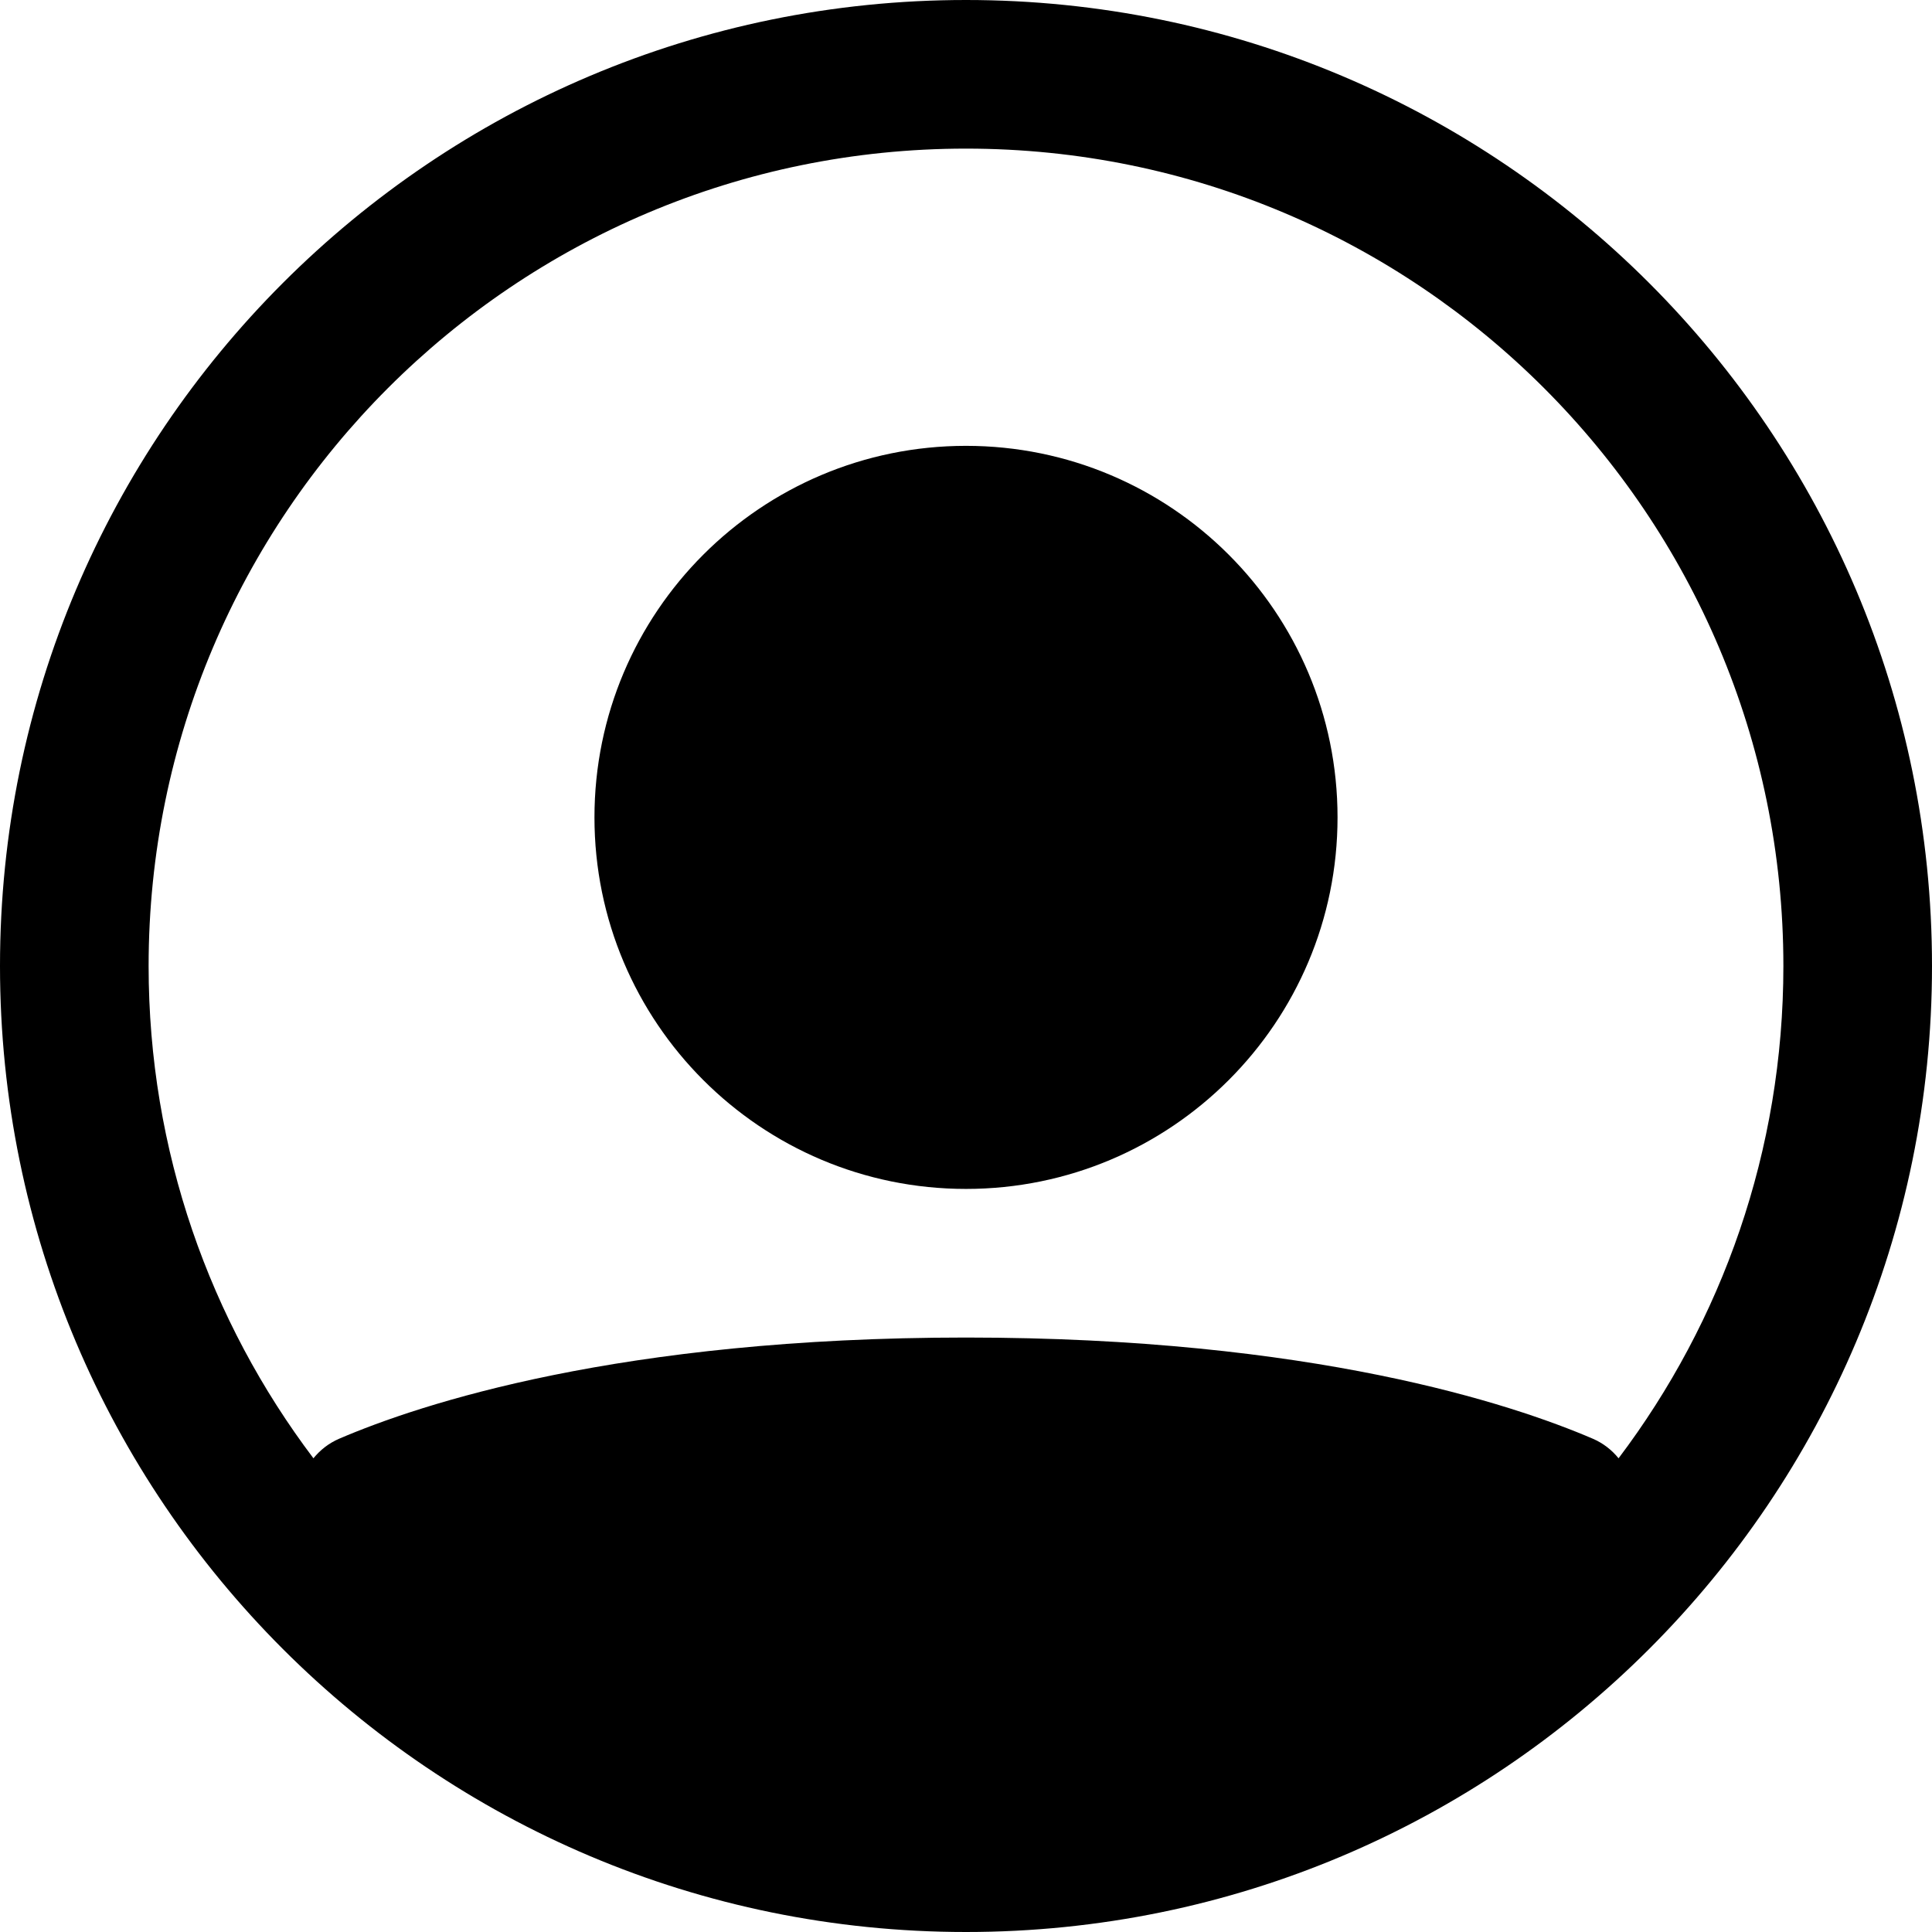
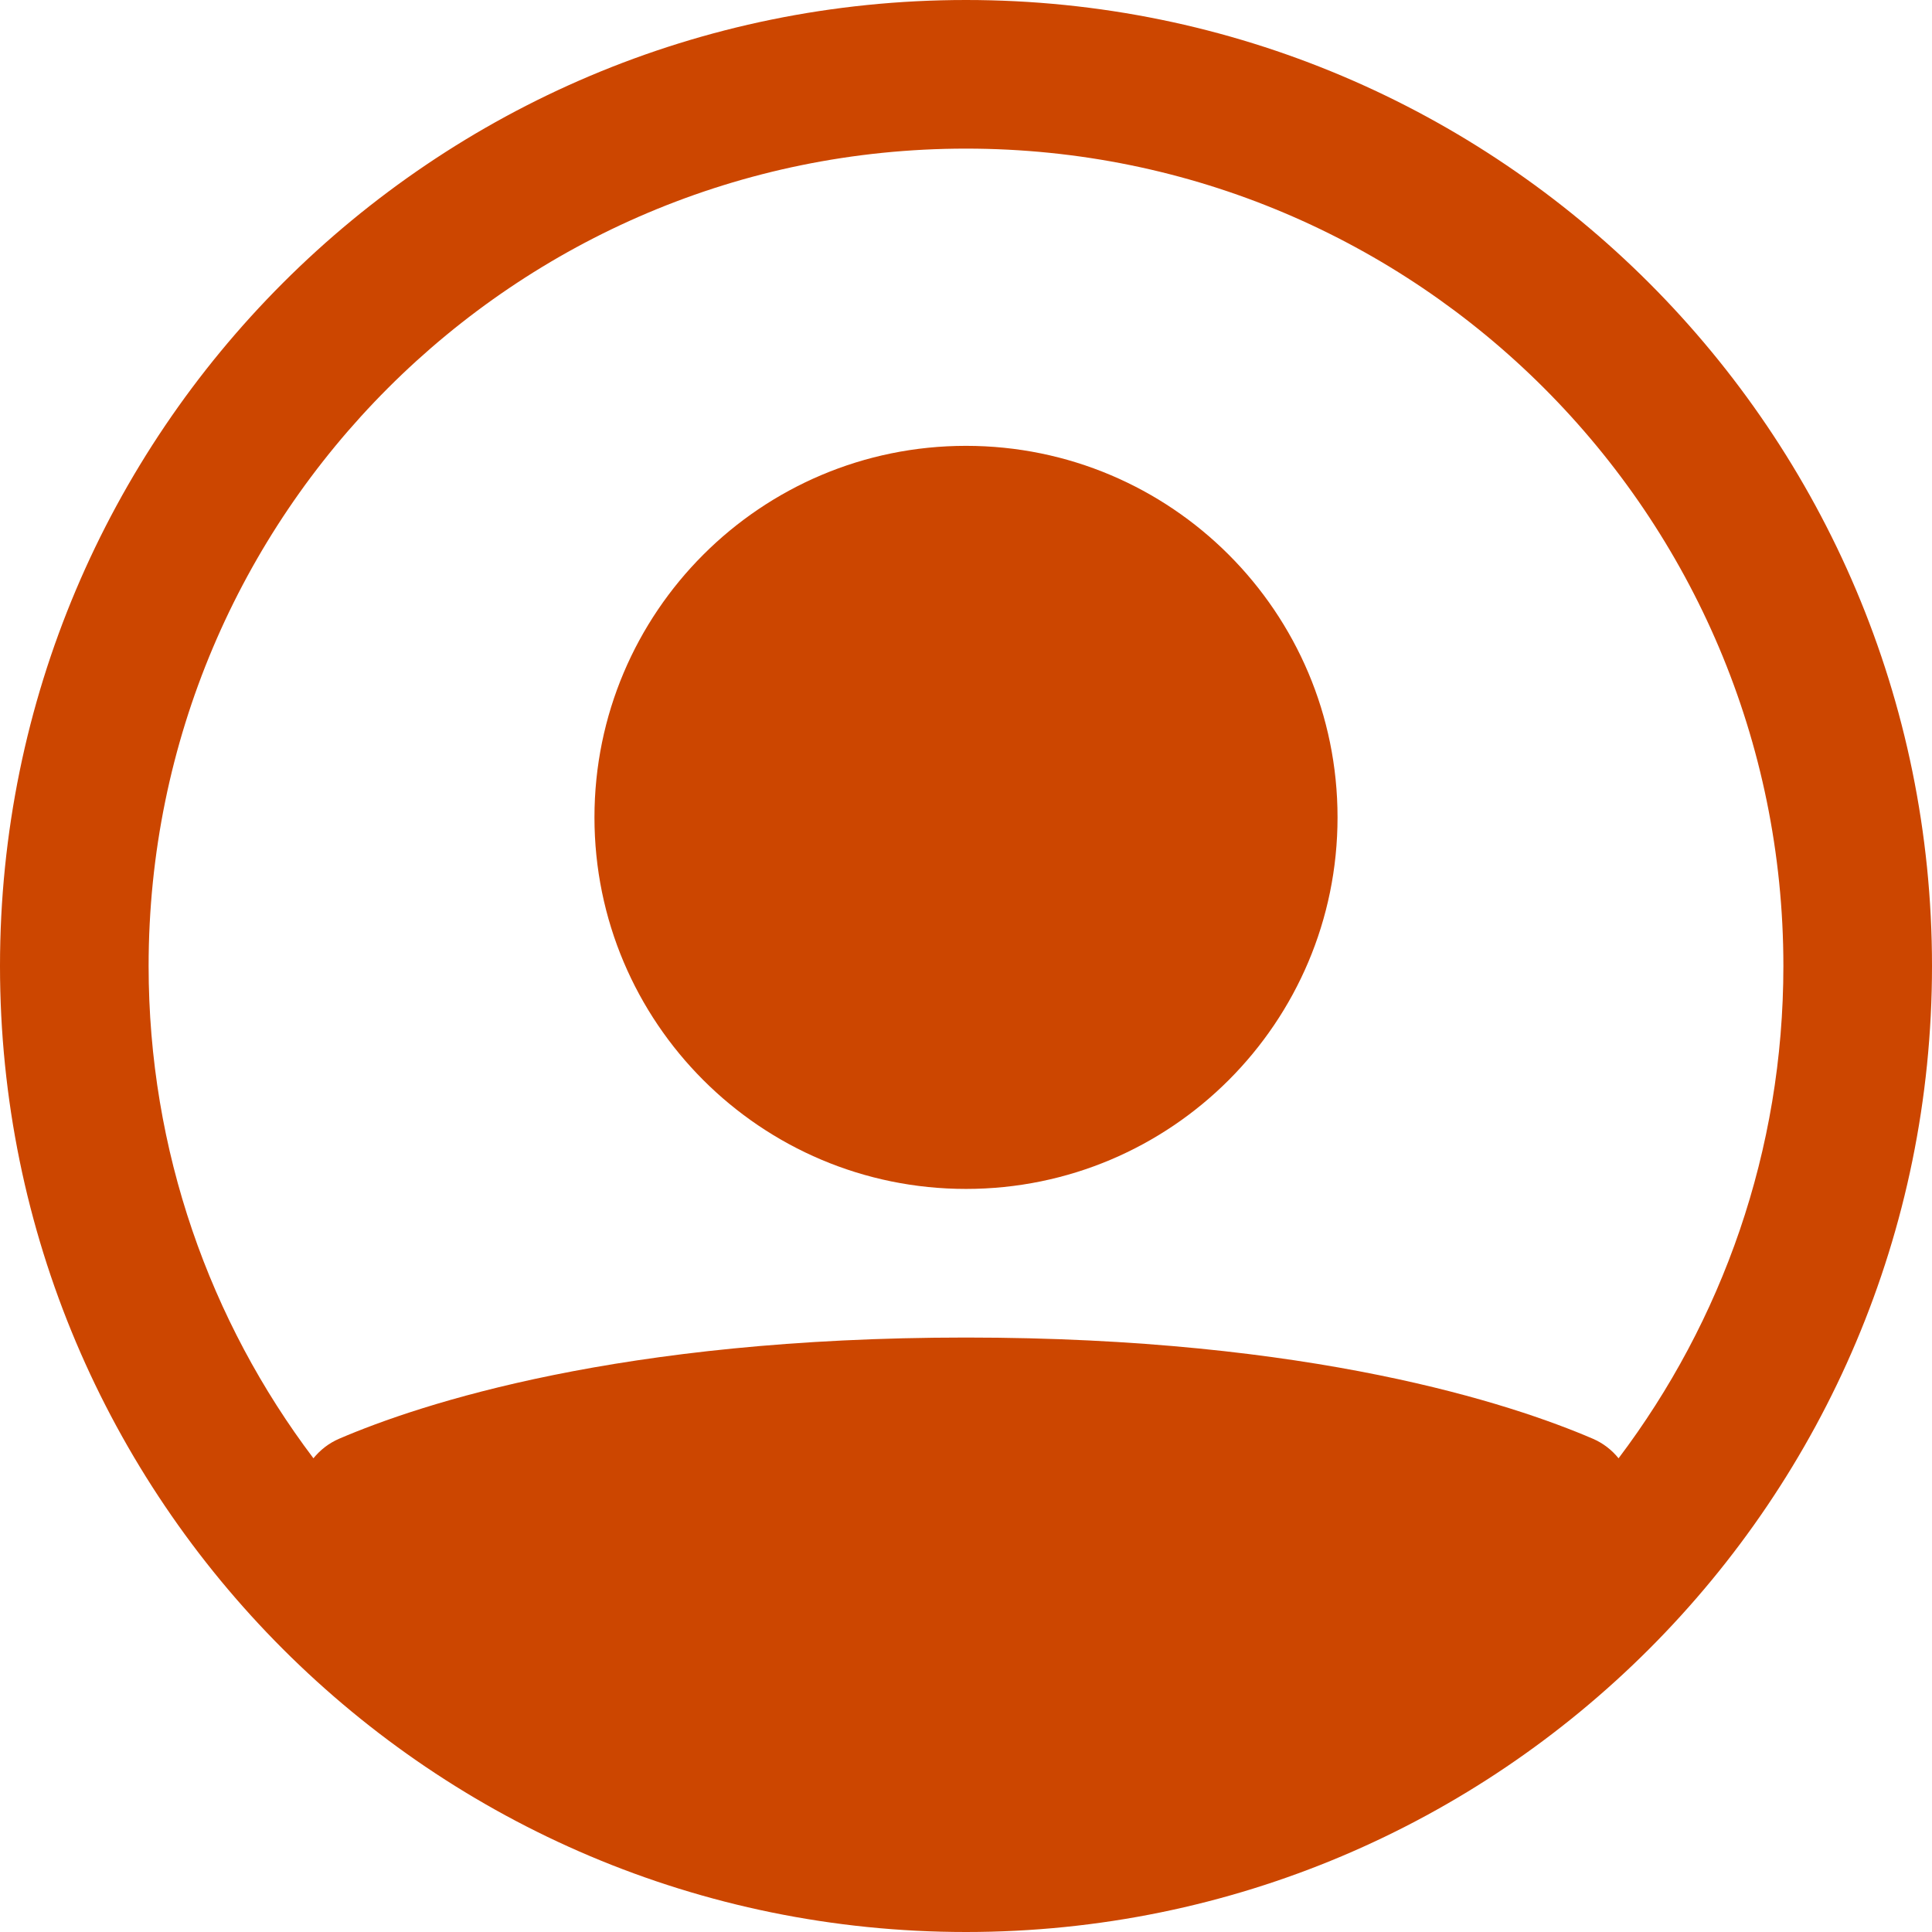
<svg xmlns="http://www.w3.org/2000/svg" width="26" height="26" viewBox="0 0 26 26" fill="none">
-   <path d="M18 11C18 13.761 15.761 16 13 16C10.239 16 8 13.761 8 11C8 8.239 10.239 6 13 6C15.761 6 18 8.239 18 11Z" fill="currentColor" />
-   <path fill-rule="evenodd" clip-rule="evenodd" d="M13 26C20.18 26 26 20.18 26 13C26 5.82 20.18 0 13 0C5.82 0 0 5.82 0 13C0 20.18 5.82 26 13 26ZM21.782 19.625C23.174 17.782 24 15.488 24 13C24 6.925 19.075 2 13 2C6.925 2 2 6.925 2 13C2 15.488 2.826 17.782 4.218 19.625C4.309 19.513 4.426 19.421 4.566 19.361C5.652 18.895 8.342 18 13 18C17.658 18 20.348 18.895 21.434 19.361C21.574 19.421 21.691 19.513 21.782 19.625Z" fill="currentColor" />
+   <path d="M18 11C18 13.761 15.761 16 13 16C10.239 16 8 13.761 8 11C8 8.239 10.239 6 13 6C15.761 6 18 8.239 18 11Z" fill="#CC4600" />
+   <path fill-rule="evenodd" clip-rule="evenodd" d="M13 26C20.18 26 26 20.18 26 13C26 5.82 20.18 0 13 0C5.82 0 0 5.82 0 13C0 20.18 5.82 26 13 26ZM21.782 19.625C23.174 17.782 24 15.488 24 13C24 6.925 19.075 2 13 2C6.925 2 2 6.925 2 13C2 15.488 2.826 17.782 4.218 19.625C4.309 19.513 4.426 19.421 4.566 19.361C5.652 18.895 8.342 18 13 18C17.658 18 20.348 18.895 21.434 19.361C21.574 19.421 21.691 19.513 21.782 19.625Z" fill="#CC4600" />
</svg>
